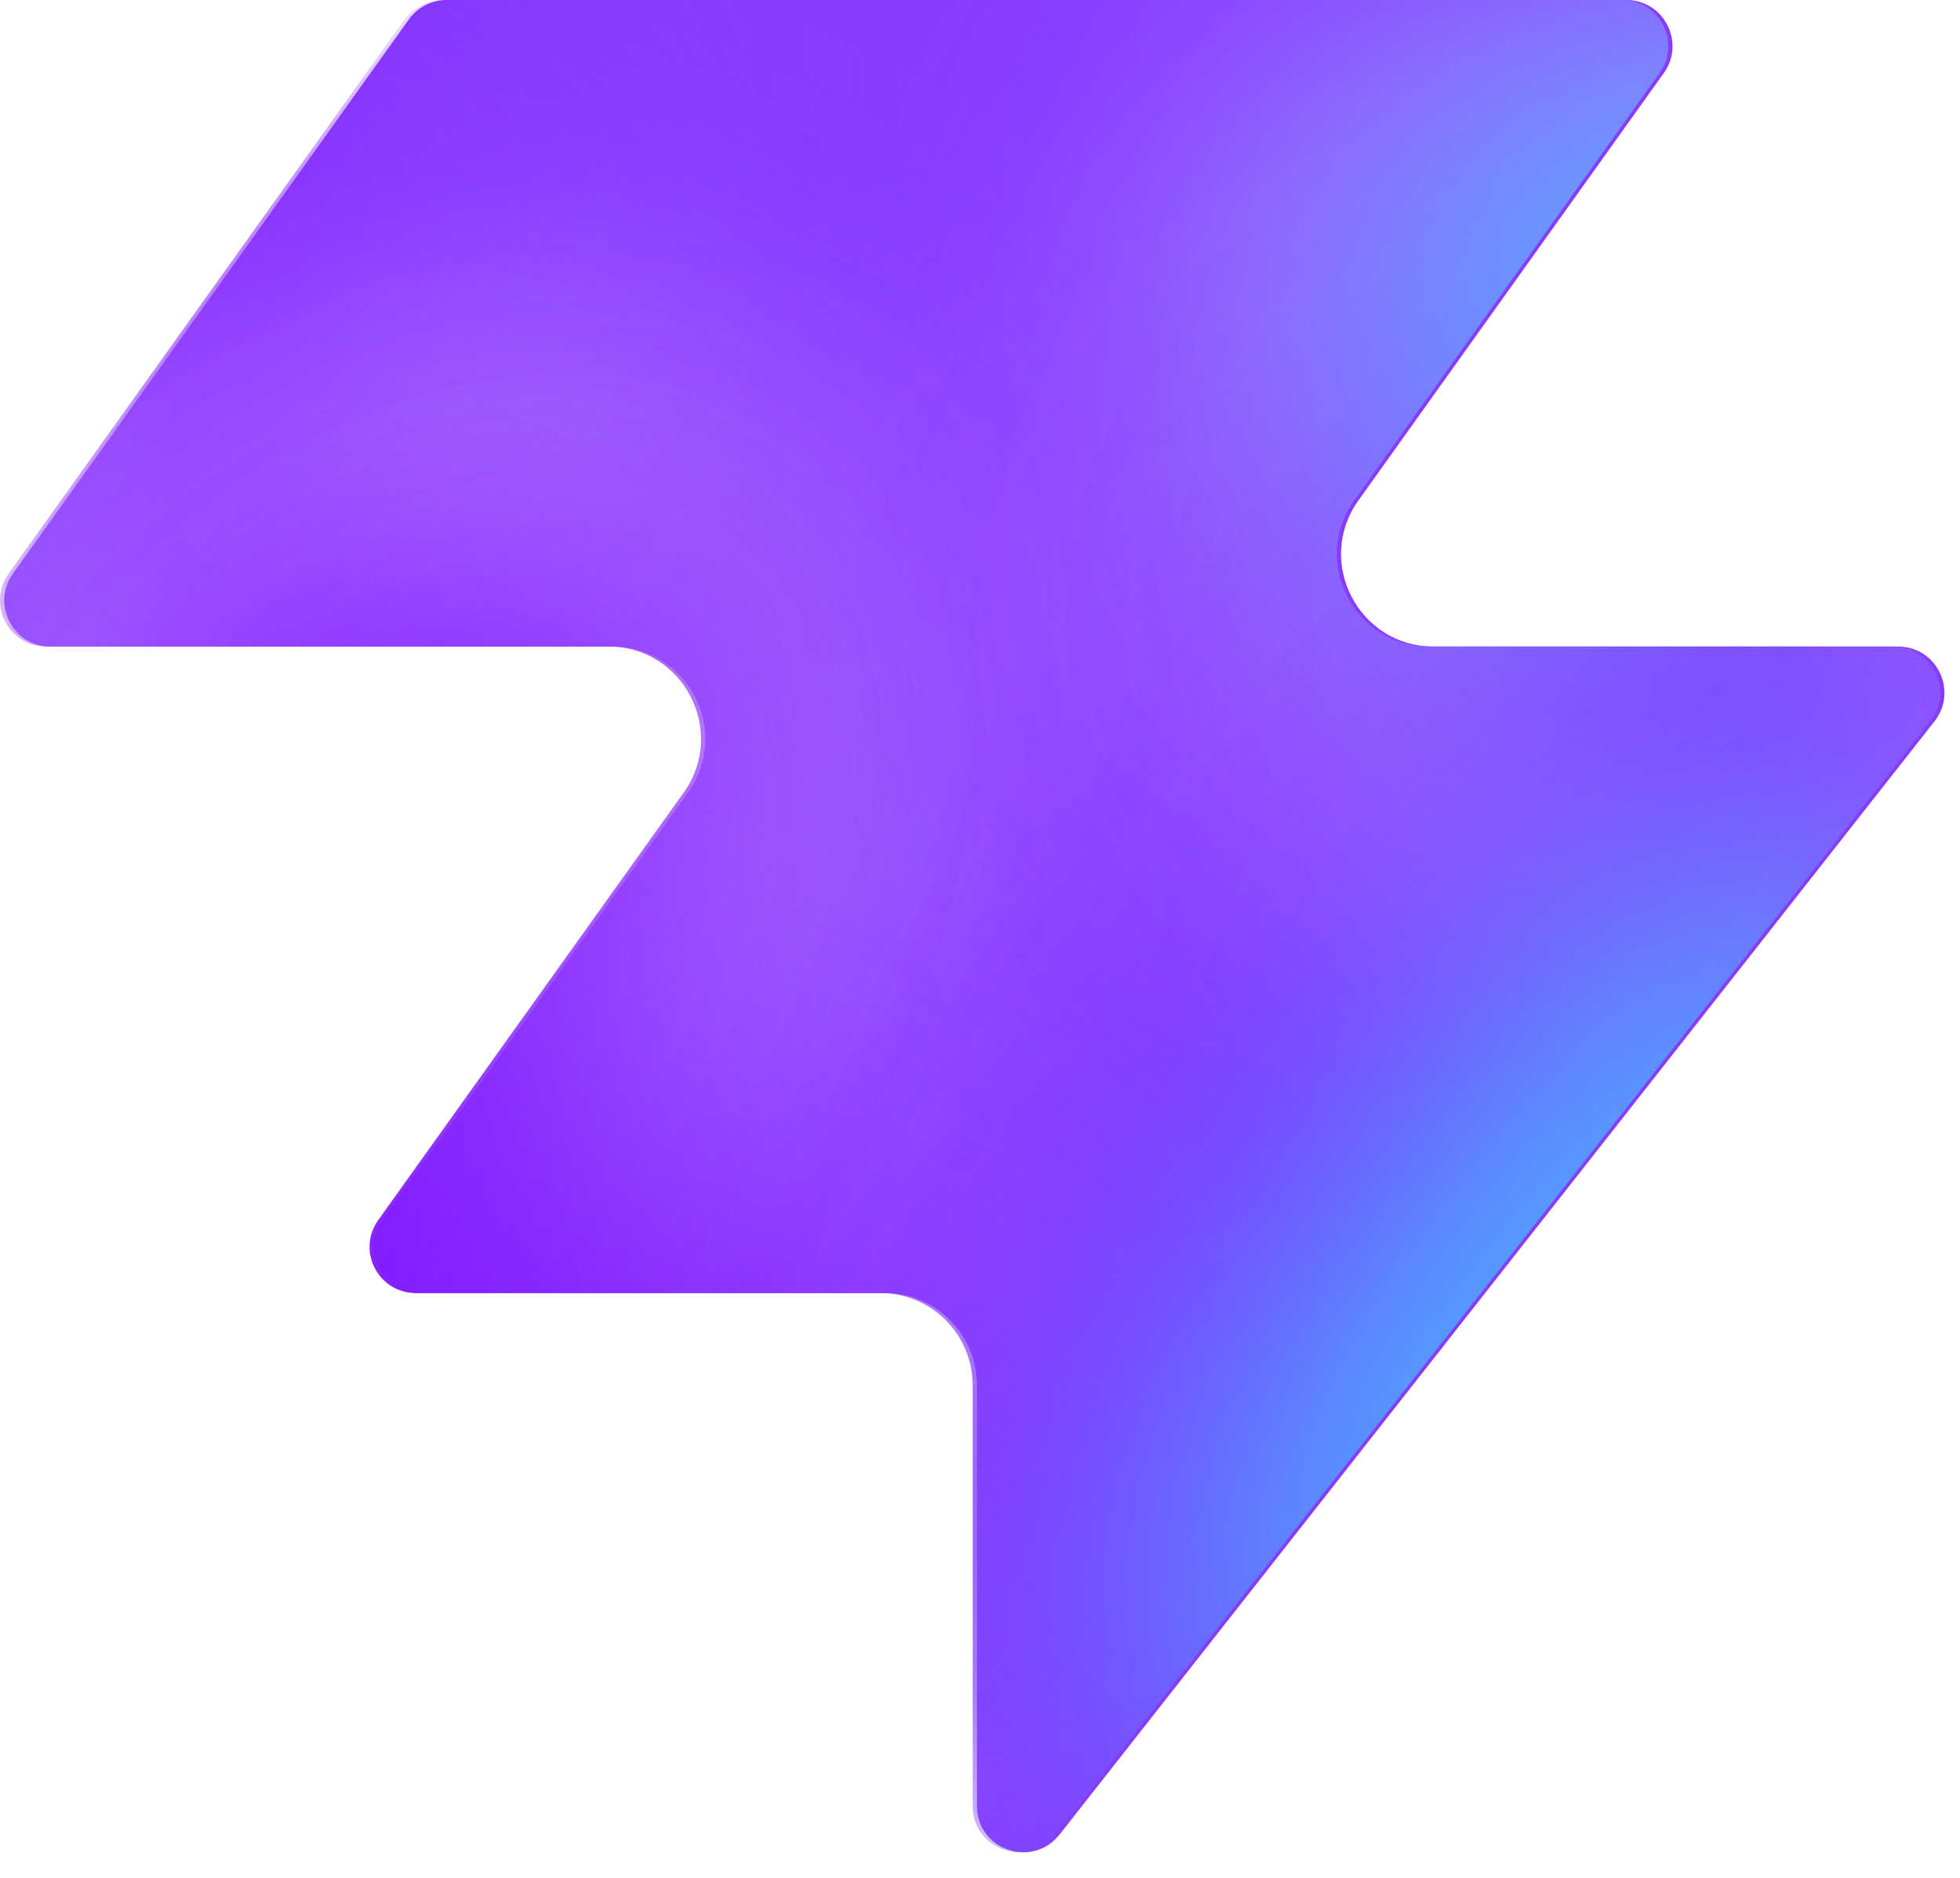
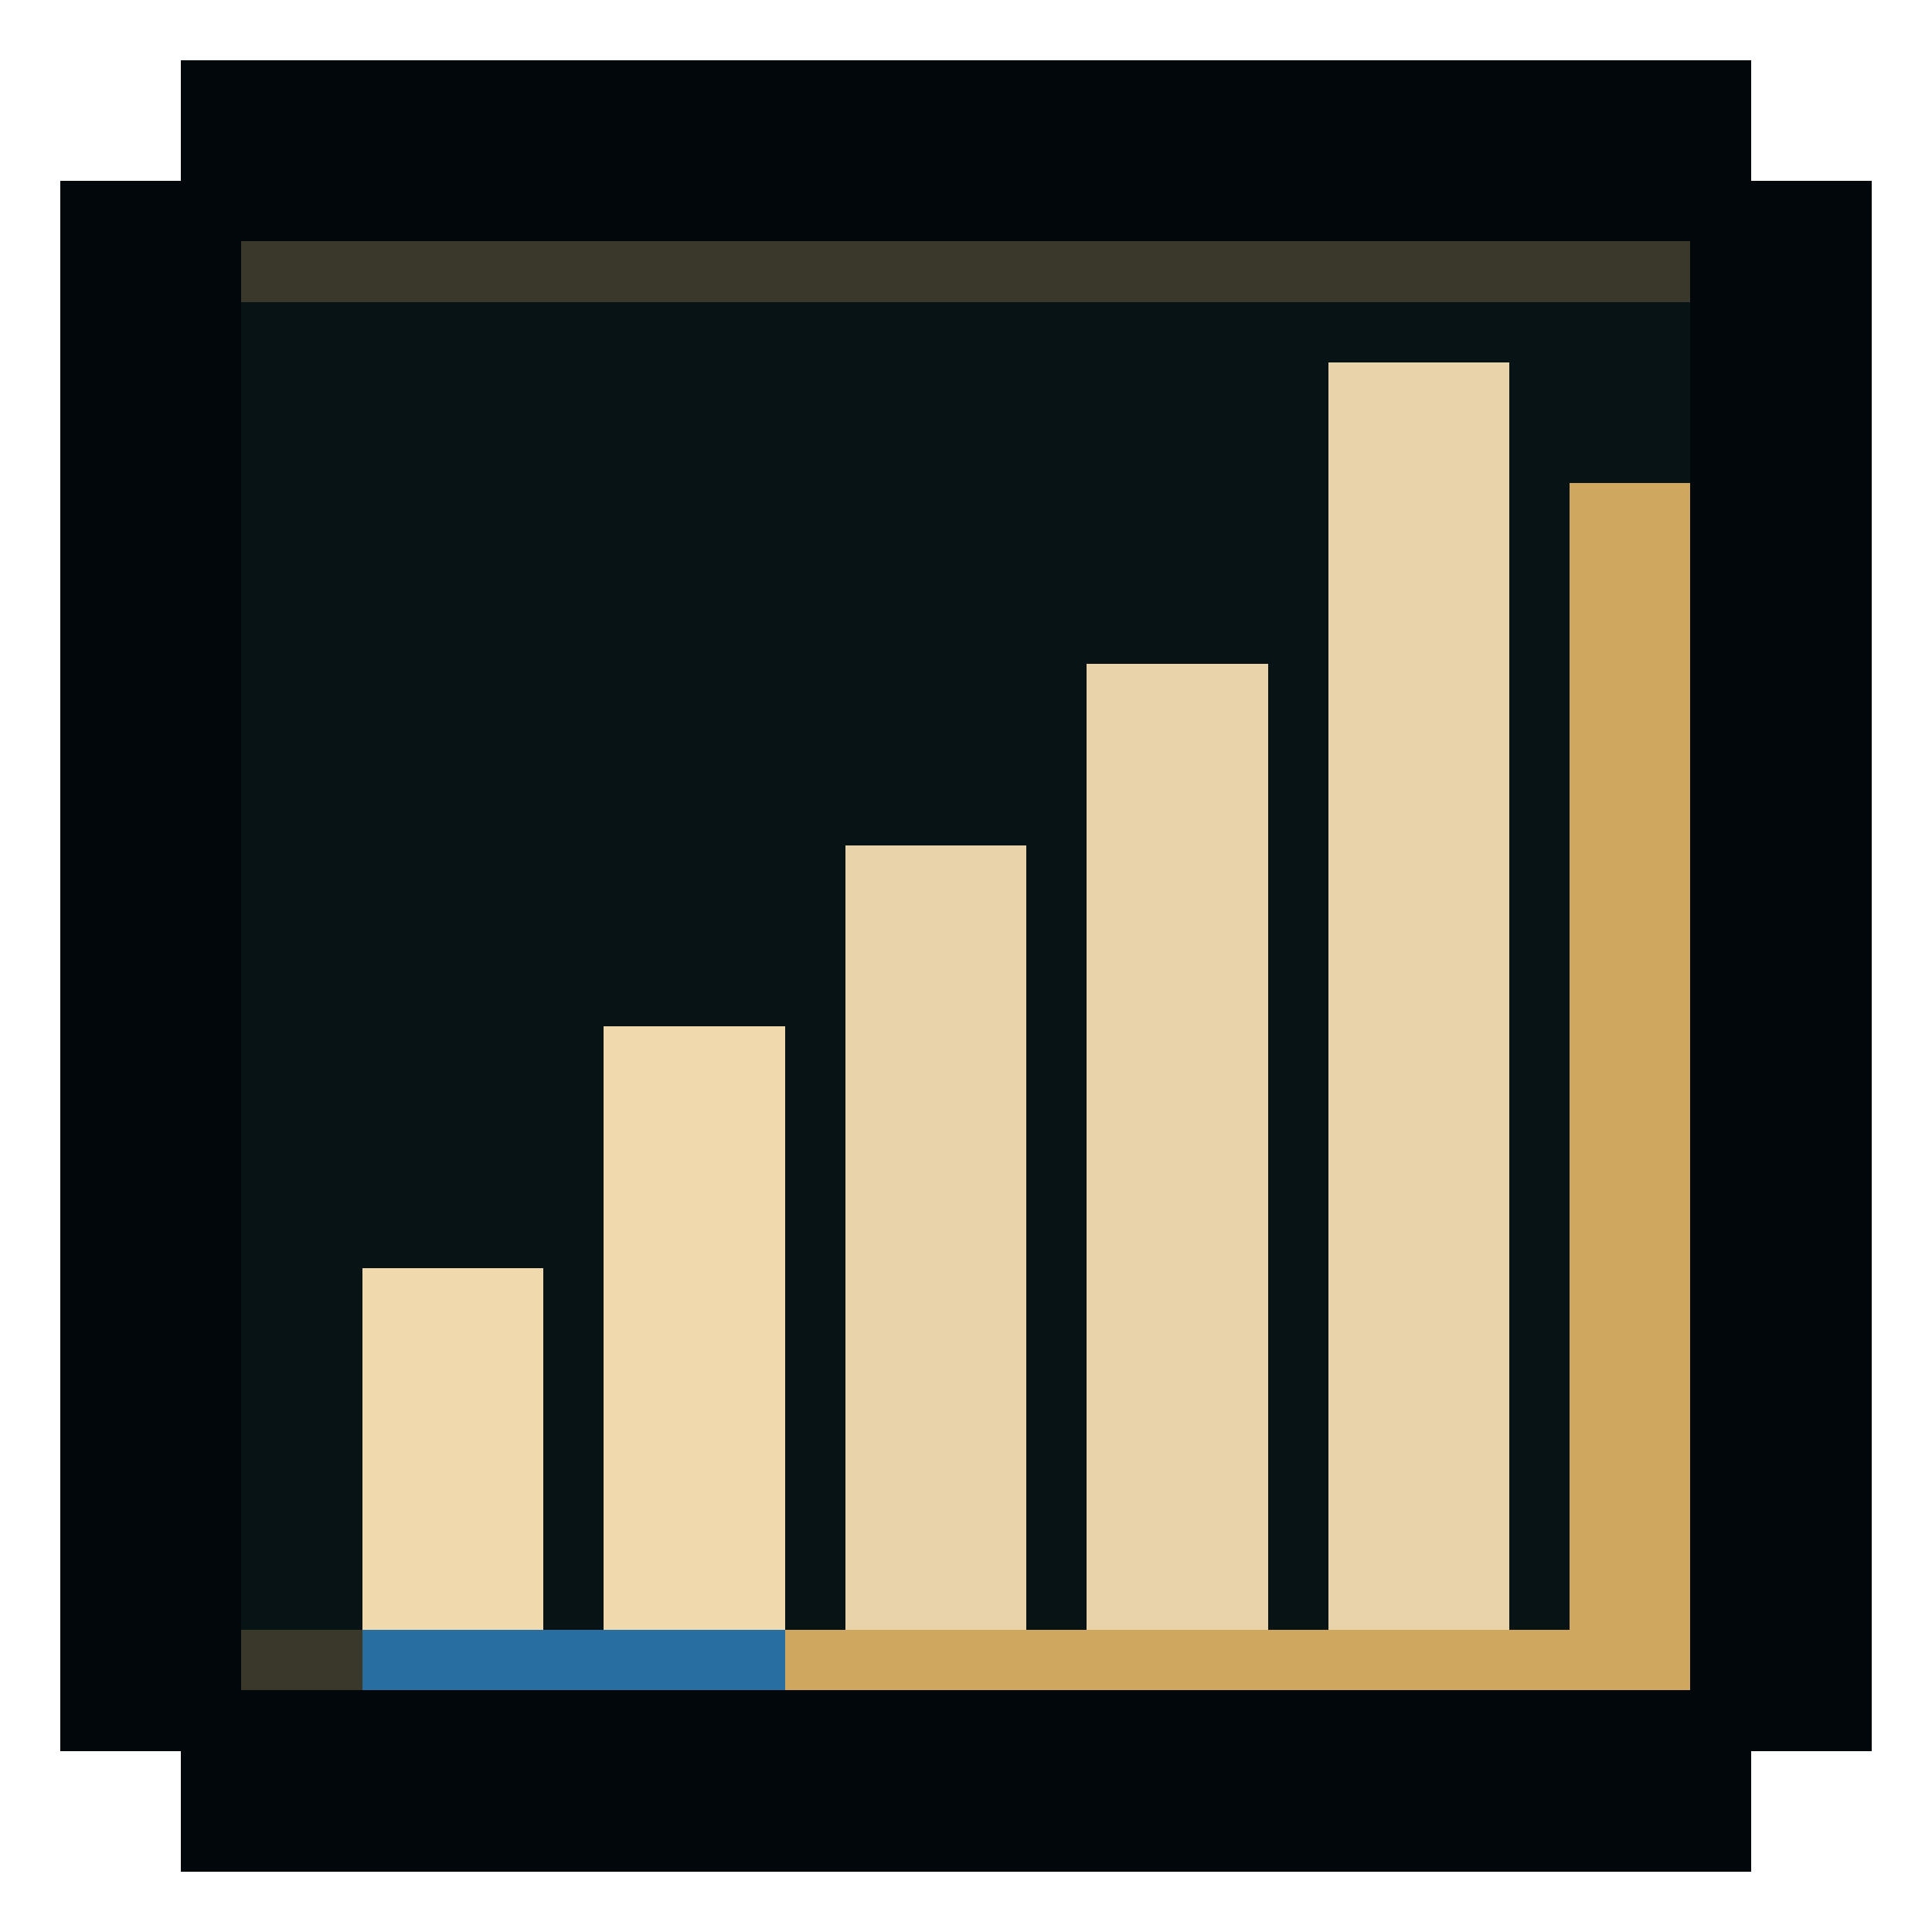
- <svg xmlns="http://www.w3.org/2000/svg" width="48" height="46" fill="none" viewBox="0 0 48 46">
-   <path fill="#863bff" d="M25.946 44.938c-.664.845-2.021.375-2.021-.698V33.937a2.26 2.26 0 0 0-2.262-2.262H10.287c-.92 0-1.456-1.04-.92-1.788l7.48-10.471c1.07-1.497 0-3.578-1.842-3.578H1.237c-.92 0-1.456-1.04-.92-1.788L10.013.474c.214-.297.556-.474.92-.474h28.894c.92 0 1.456 1.04.92 1.788l-7.48 10.471c-1.07 1.498 0 3.579 1.842 3.579h11.377c.943 0 1.473 1.088.89 1.83L25.947 44.94z" style="fill:#863bff;fill:color(display-p3 .525 .23 1);fill-opacity:1" />
-   <mask id="a" width="48" height="46" x="0" y="0" maskUnits="userSpaceOnUse" style="mask-type:alpha">
-     <path fill="#000" d="M25.842 44.938c-.664.844-2.021.375-2.021-.698V33.937a2.26 2.26 0 0 0-2.262-2.262H10.183c-.92 0-1.456-1.04-.92-1.788l7.48-10.471c1.07-1.498 0-3.579-1.842-3.579H1.133c-.92 0-1.456-1.04-.92-1.787L9.91.473c.214-.297.556-.474.92-.474h28.894c.92 0 1.456 1.04.92 1.788l-7.48 10.471c-1.07 1.498 0 3.578 1.842 3.578h11.377c.943 0 1.473 1.088.89 1.832L25.843 44.94z" style="fill:#000;fill-opacity:1" />
-   </mask>
-   <g mask="url(#a)">
-     <g filter="url(#b)">
-       <ellipse cx="5.508" cy="14.704" fill="#ede6ff" rx="5.508" ry="14.704" style="fill:#ede6ff;fill:color(display-p3 .927 .903 1);fill-opacity:1" transform="matrix(.00324 1 1 -.00324 -4.47 31.516)" />
-     </g>
-     <g filter="url(#c)">
-       <ellipse cx="10.399" cy="29.851" fill="#ede6ff" rx="10.399" ry="29.851" style="fill:#ede6ff;fill:color(display-p3 .927 .903 1);fill-opacity:1" transform="matrix(.00324 1 1 -.00324 -39.328 7.883)" />
-     </g>
-     <g filter="url(#d)">
-       <ellipse cx="5.508" cy="30.487" fill="#7e14ff" rx="5.508" ry="30.487" style="fill:#7e14ff;fill:color(display-p3 .492 .077 1);fill-opacity:1" transform="rotate(89.814 -25.913 -14.639)scale(1 -1)" />
-     </g>
-     <g filter="url(#e)">
-       <ellipse cx="5.508" cy="30.599" fill="#7e14ff" rx="5.508" ry="30.599" style="fill:#7e14ff;fill:color(display-p3 .492 .077 1);fill-opacity:1" transform="rotate(89.814 -32.644 -3.334)scale(1 -1)" />
-     </g>
-     <g filter="url(#f)">
-       <ellipse cx="5.508" cy="30.599" fill="#7e14ff" rx="5.508" ry="30.599" style="fill:#7e14ff;fill:color(display-p3 .492 .077 1);fill-opacity:1" transform="matrix(.00324 1 1 -.00324 -34.34 30.47)" />
-     </g>
-     <g filter="url(#g)">
-       <ellipse cx="14.072" cy="22.078" fill="#ede6ff" rx="14.072" ry="22.078" style="fill:#ede6ff;fill:color(display-p3 .927 .903 1);fill-opacity:1" transform="rotate(93.35 24.506 48.493)scale(-1 1)" />
-     </g>
-     <g filter="url(#h)">
-       <ellipse cx="3.47" cy="21.501" fill="#7e14ff" rx="3.47" ry="21.501" style="fill:#7e14ff;fill:color(display-p3 .492 .077 1);fill-opacity:1" transform="rotate(89.009 28.708 47.59)scale(-1 1)" />
-     </g>
-     <g filter="url(#i)">
-       <ellipse cx="3.47" cy="21.501" fill="#7e14ff" rx="3.47" ry="21.501" style="fill:#7e14ff;fill:color(display-p3 .492 .077 1);fill-opacity:1" transform="rotate(89.009 28.708 47.59)scale(-1 1)" />
-     </g>
-     <g filter="url(#j)">
-       <ellipse cx=".387" cy="8.972" fill="#7e14ff" rx="4.407" ry="29.108" style="fill:#7e14ff;fill:color(display-p3 .492 .077 1);fill-opacity:1" transform="rotate(39.51 .387 8.972)" />
-     </g>
-     <g filter="url(#k)">
-       <ellipse cx="47.523" cy="-6.092" fill="#7e14ff" rx="4.407" ry="29.108" style="fill:#7e14ff;fill:color(display-p3 .492 .077 1);fill-opacity:1" transform="rotate(37.892 47.523 -6.092)" />
-     </g>
-     <g filter="url(#l)">
-       <ellipse cx="41.412" cy="6.333" fill="#47bfff" rx="5.971" ry="9.665" style="fill:#47bfff;fill:color(display-p3 .28 .748 1);fill-opacity:1" transform="rotate(37.892 41.412 6.333)" />
-     </g>
-     <g filter="url(#m)">
-       <ellipse cx="-1.879" cy="38.332" fill="#7e14ff" rx="4.407" ry="29.108" style="fill:#7e14ff;fill:color(display-p3 .492 .077 1);fill-opacity:1" transform="rotate(37.892 -1.88 38.332)" />
-     </g>
-     <g filter="url(#n)">
-       <ellipse cx="-1.879" cy="38.332" fill="#7e14ff" rx="4.407" ry="29.108" style="fill:#7e14ff;fill:color(display-p3 .492 .077 1);fill-opacity:1" transform="rotate(37.892 -1.88 38.332)" />
-     </g>
-     <g filter="url(#o)">
-       <ellipse cx="35.651" cy="29.907" fill="#7e14ff" rx="4.407" ry="29.108" style="fill:#7e14ff;fill:color(display-p3 .492 .077 1);fill-opacity:1" transform="rotate(37.892 35.651 29.907)" />
-     </g>
-     <g filter="url(#p)">
-       <ellipse cx="38.418" cy="32.4" fill="#47bfff" rx="5.971" ry="15.297" style="fill:#47bfff;fill:color(display-p3 .28 .748 1);fill-opacity:1" transform="rotate(37.892 38.418 32.4)" />
-     </g>
-   </g>
-   <defs>
-     <filter id="b" width="60.045" height="41.654" x="-19.77" y="16.149" color-interpolation-filters="sRGB" filterUnits="userSpaceOnUse">
-       <feFlood flood-opacity="0" result="BackgroundImageFix" />
-       <feBlend in="SourceGraphic" in2="BackgroundImageFix" result="shape" />
-       <feGaussianBlur result="effect1_foregroundBlur_2002_17158" stdDeviation="7.659" />
-     </filter>
-     <filter id="c" width="90.34" height="51.437" x="-54.613" y="-7.533" color-interpolation-filters="sRGB" filterUnits="userSpaceOnUse">
-       <feFlood flood-opacity="0" result="BackgroundImageFix" />
-       <feBlend in="SourceGraphic" in2="BackgroundImageFix" result="shape" />
-       <feGaussianBlur result="effect1_foregroundBlur_2002_17158" stdDeviation="7.659" />
-     </filter>
-     <filter id="d" width="79.355" height="29.4" x="-49.64" y="2.03" color-interpolation-filters="sRGB" filterUnits="userSpaceOnUse">
-       <feFlood flood-opacity="0" result="BackgroundImageFix" />
-       <feBlend in="SourceGraphic" in2="BackgroundImageFix" result="shape" />
-       <feGaussianBlur result="effect1_foregroundBlur_2002_17158" stdDeviation="4.596" />
-     </filter>
-     <filter id="e" width="79.579" height="29.4" x="-45.045" y="20.029" color-interpolation-filters="sRGB" filterUnits="userSpaceOnUse">
-       <feFlood flood-opacity="0" result="BackgroundImageFix" />
-       <feBlend in="SourceGraphic" in2="BackgroundImageFix" result="shape" />
-       <feGaussianBlur result="effect1_foregroundBlur_2002_17158" stdDeviation="4.596" />
-     </filter>
-     <filter id="f" width="79.579" height="29.4" x="-43.513" y="21.178" color-interpolation-filters="sRGB" filterUnits="userSpaceOnUse">
-       <feFlood flood-opacity="0" result="BackgroundImageFix" />
-       <feBlend in="SourceGraphic" in2="BackgroundImageFix" result="shape" />
-       <feGaussianBlur result="effect1_foregroundBlur_2002_17158" stdDeviation="4.596" />
-     </filter>
-     <filter id="g" width="74.749" height="58.852" x="15.756" y="-17.901" color-interpolation-filters="sRGB" filterUnits="userSpaceOnUse">
-       <feFlood flood-opacity="0" result="BackgroundImageFix" />
-       <feBlend in="SourceGraphic" in2="BackgroundImageFix" result="shape" />
-       <feGaussianBlur result="effect1_foregroundBlur_2002_17158" stdDeviation="7.659" />
-     </filter>
-     <filter id="h" width="61.377" height="25.362" x="23.548" y="2.284" color-interpolation-filters="sRGB" filterUnits="userSpaceOnUse">
-       <feFlood flood-opacity="0" result="BackgroundImageFix" />
-       <feBlend in="SourceGraphic" in2="BackgroundImageFix" result="shape" />
-       <feGaussianBlur result="effect1_foregroundBlur_2002_17158" stdDeviation="4.596" />
-     </filter>
-     <filter id="i" width="61.377" height="25.362" x="23.548" y="2.284" color-interpolation-filters="sRGB" filterUnits="userSpaceOnUse">
-       <feFlood flood-opacity="0" result="BackgroundImageFix" />
-       <feBlend in="SourceGraphic" in2="BackgroundImageFix" result="shape" />
-       <feGaussianBlur result="effect1_foregroundBlur_2002_17158" stdDeviation="4.596" />
-     </filter>
-     <filter id="j" width="56.045" height="63.649" x="-27.636" y="-22.853" color-interpolation-filters="sRGB" filterUnits="userSpaceOnUse">
-       <feFlood flood-opacity="0" result="BackgroundImageFix" />
-       <feBlend in="SourceGraphic" in2="BackgroundImageFix" result="shape" />
-       <feGaussianBlur result="effect1_foregroundBlur_2002_17158" stdDeviation="4.596" />
-     </filter>
-     <filter id="k" width="54.814" height="64.646" x="20.116" y="-38.415" color-interpolation-filters="sRGB" filterUnits="userSpaceOnUse">
-       <feFlood flood-opacity="0" result="BackgroundImageFix" />
-       <feBlend in="SourceGraphic" in2="BackgroundImageFix" result="shape" />
-       <feGaussianBlur result="effect1_foregroundBlur_2002_17158" stdDeviation="4.596" />
-     </filter>
-     <filter id="l" width="33.541" height="35.313" x="24.641" y="-11.323" color-interpolation-filters="sRGB" filterUnits="userSpaceOnUse">
-       <feFlood flood-opacity="0" result="BackgroundImageFix" />
-       <feBlend in="SourceGraphic" in2="BackgroundImageFix" result="shape" />
-       <feGaussianBlur result="effect1_foregroundBlur_2002_17158" stdDeviation="4.596" />
-     </filter>
-     <filter id="m" width="54.814" height="64.646" x="-29.286" y="6.009" color-interpolation-filters="sRGB" filterUnits="userSpaceOnUse">
-       <feFlood flood-opacity="0" result="BackgroundImageFix" />
-       <feBlend in="SourceGraphic" in2="BackgroundImageFix" result="shape" />
-       <feGaussianBlur result="effect1_foregroundBlur_2002_17158" stdDeviation="4.596" />
-     </filter>
-     <filter id="n" width="54.814" height="64.646" x="-29.286" y="6.009" color-interpolation-filters="sRGB" filterUnits="userSpaceOnUse">
-       <feFlood flood-opacity="0" result="BackgroundImageFix" />
-       <feBlend in="SourceGraphic" in2="BackgroundImageFix" result="shape" />
-       <feGaussianBlur result="effect1_foregroundBlur_2002_17158" stdDeviation="4.596" />
-     </filter>
-     <filter id="o" width="54.814" height="64.646" x="8.244" y="-2.416" color-interpolation-filters="sRGB" filterUnits="userSpaceOnUse">
-       <feFlood flood-opacity="0" result="BackgroundImageFix" />
-       <feBlend in="SourceGraphic" in2="BackgroundImageFix" result="shape" />
-       <feGaussianBlur result="effect1_foregroundBlur_2002_17158" stdDeviation="4.596" />
-     </filter>
-     <filter id="p" width="39.409" height="43.623" x="18.713" y="10.588" color-interpolation-filters="sRGB" filterUnits="userSpaceOnUse">
-       <feFlood flood-opacity="0" result="BackgroundImageFix" />
-       <feBlend in="SourceGraphic" in2="BackgroundImageFix" result="shape" />
-       <feGaussianBlur result="effect1_foregroundBlur_2002_17158" stdDeviation="4.596" />
-     </filter>
-   </defs>
+ <svg xmlns="http://www.w3.org/2000/svg" width="32" height="32" viewBox="0 0 32 32" role="img" aria-labelledby="favicon-title favicon-desc" shape-rendering="crispEdges">
+   <path fill="#01070a" d="M3 1h26v2h2v26h-2v2H3v-2H1V3h2z" />
+   <path fill="#071314" d="M4 4h24v24H4z" />
+   <path fill="#3a382a" d="M4 27h24v1H4zM4 4h24v1H4z" />
+   <path fill="#f0d9ac" d="M6 21h3v6H6zm4-4h3v10h-3z" />
+   <path fill="#e8d3ab" d="M14 14h3v13h-3zm4-3h3v16h-3zm4-5h3v21h-3z" />
+   <path fill="#cfa75f" d="M26 8h2v19h-2zM13 27h15v1H13z" />
+   <path fill="#286ea1" d="M6 27h7v1H6z" />
</svg>
